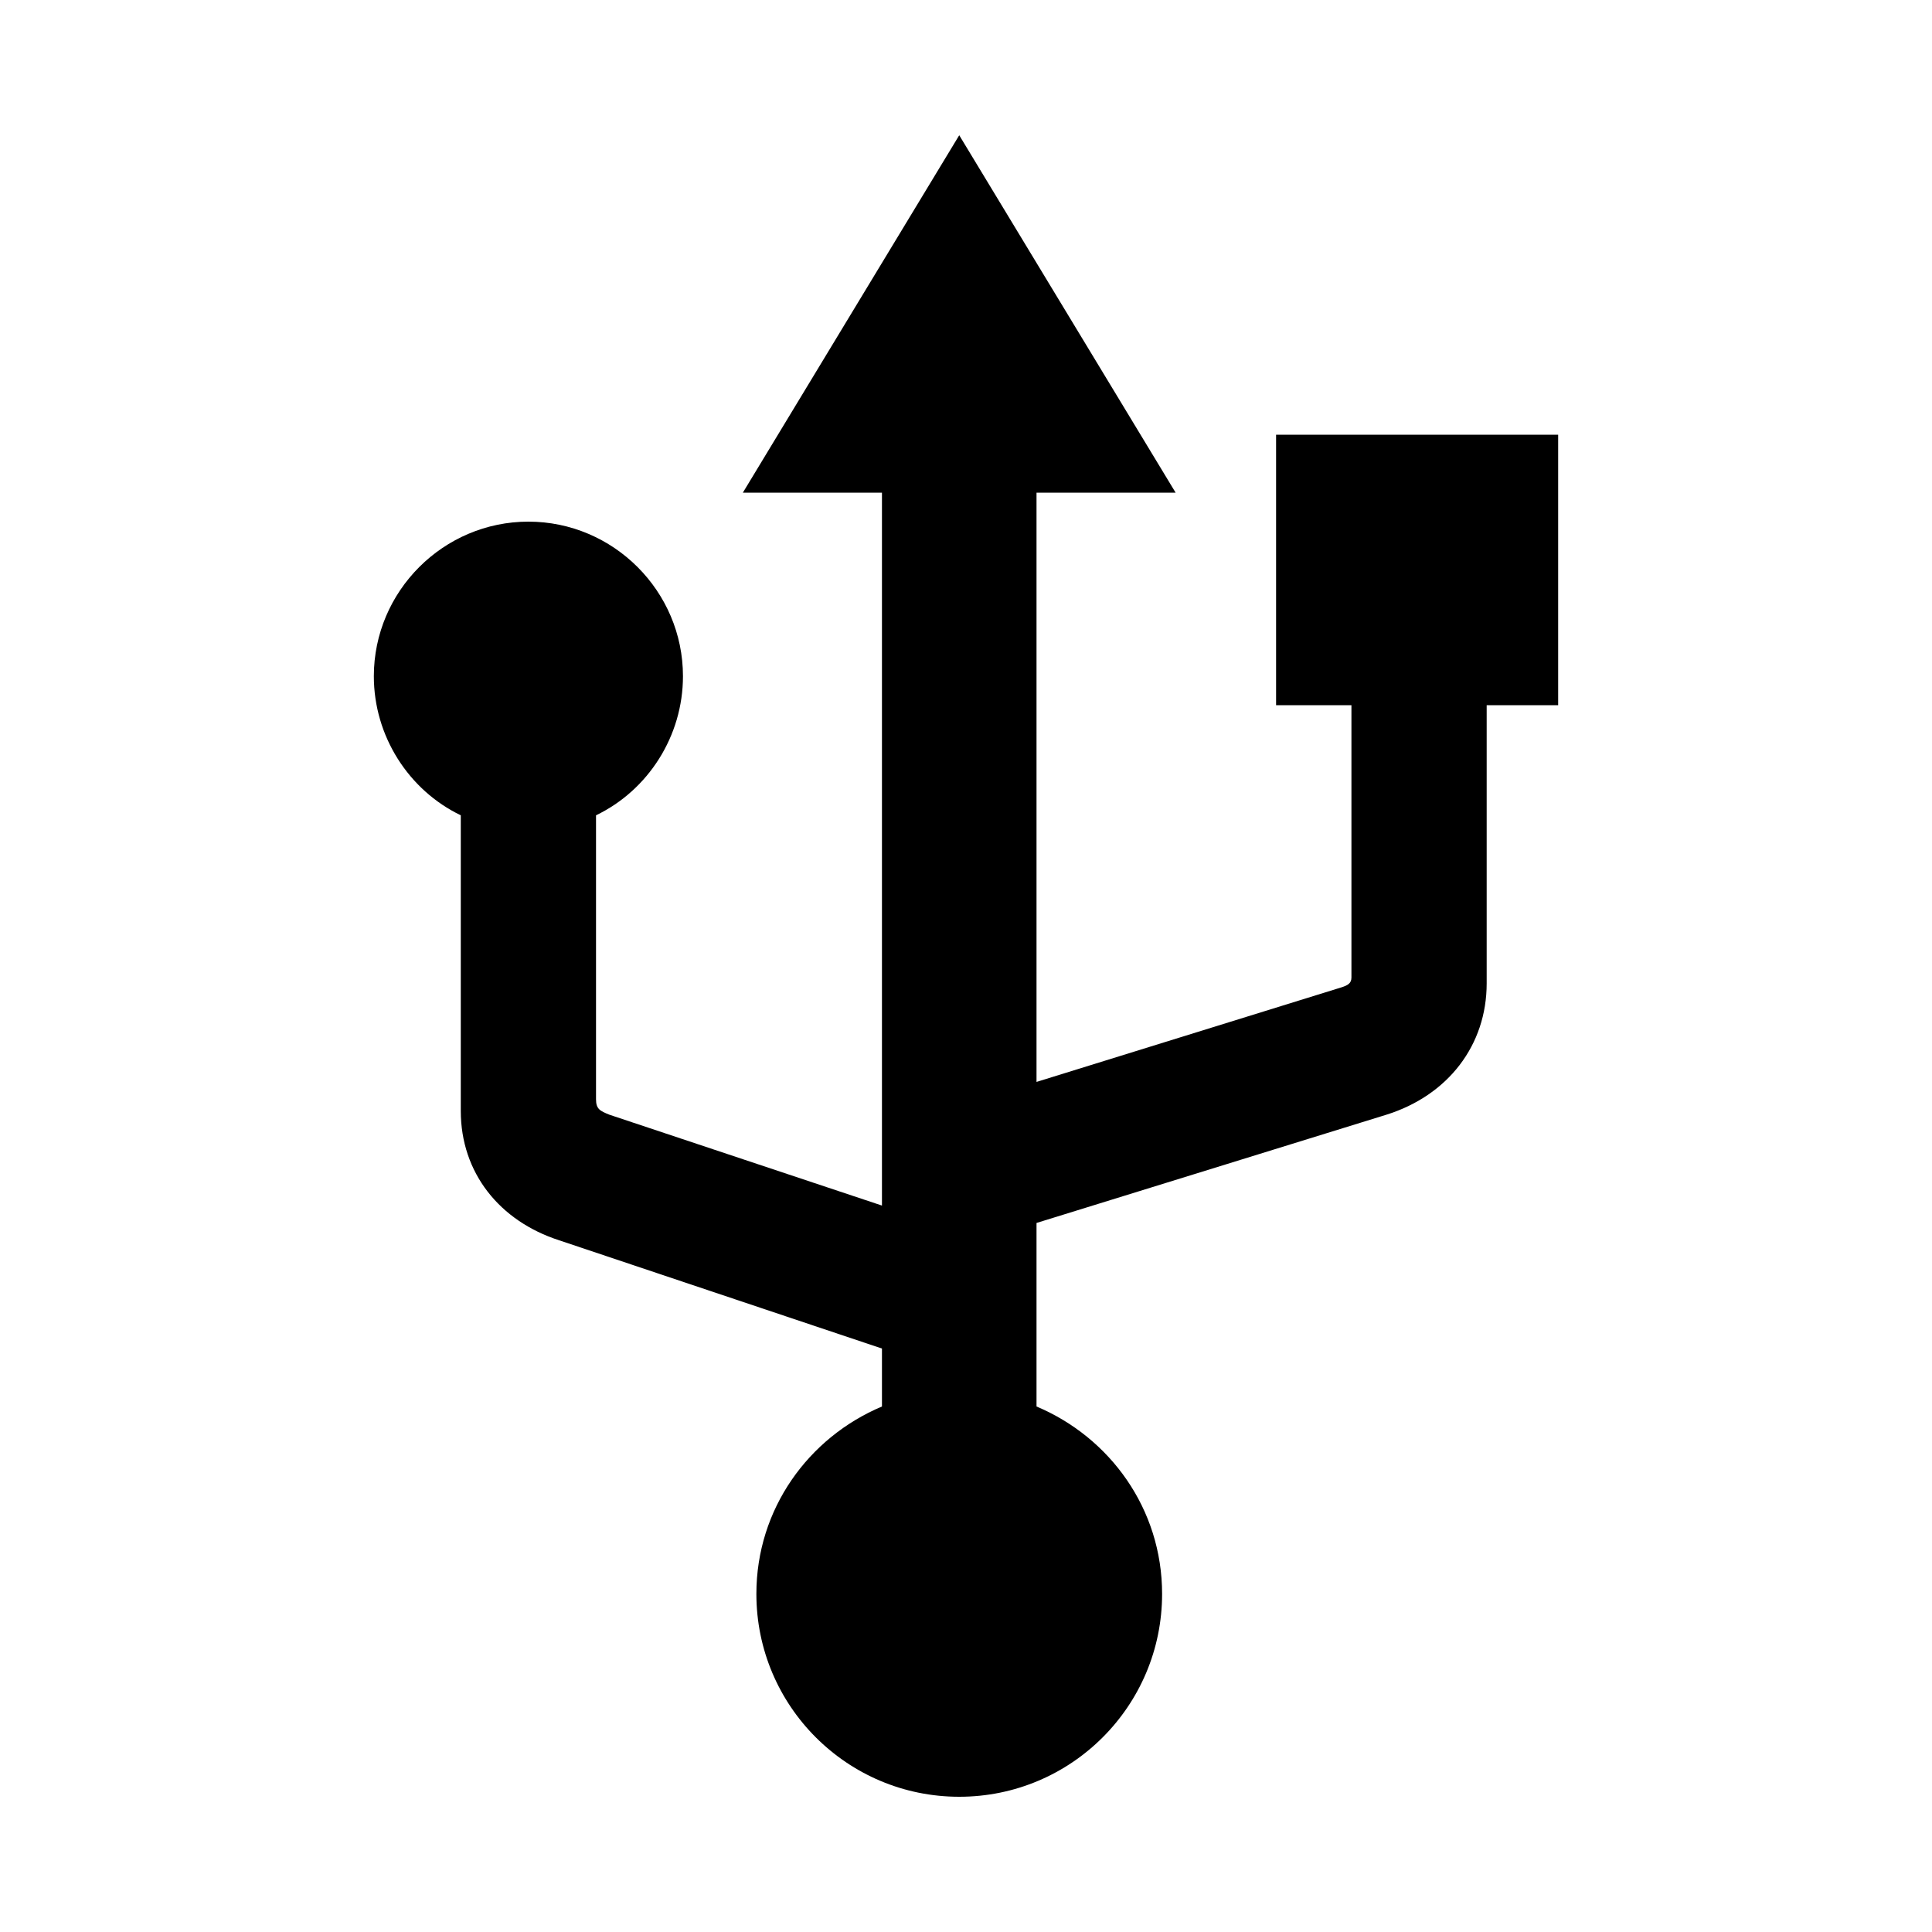
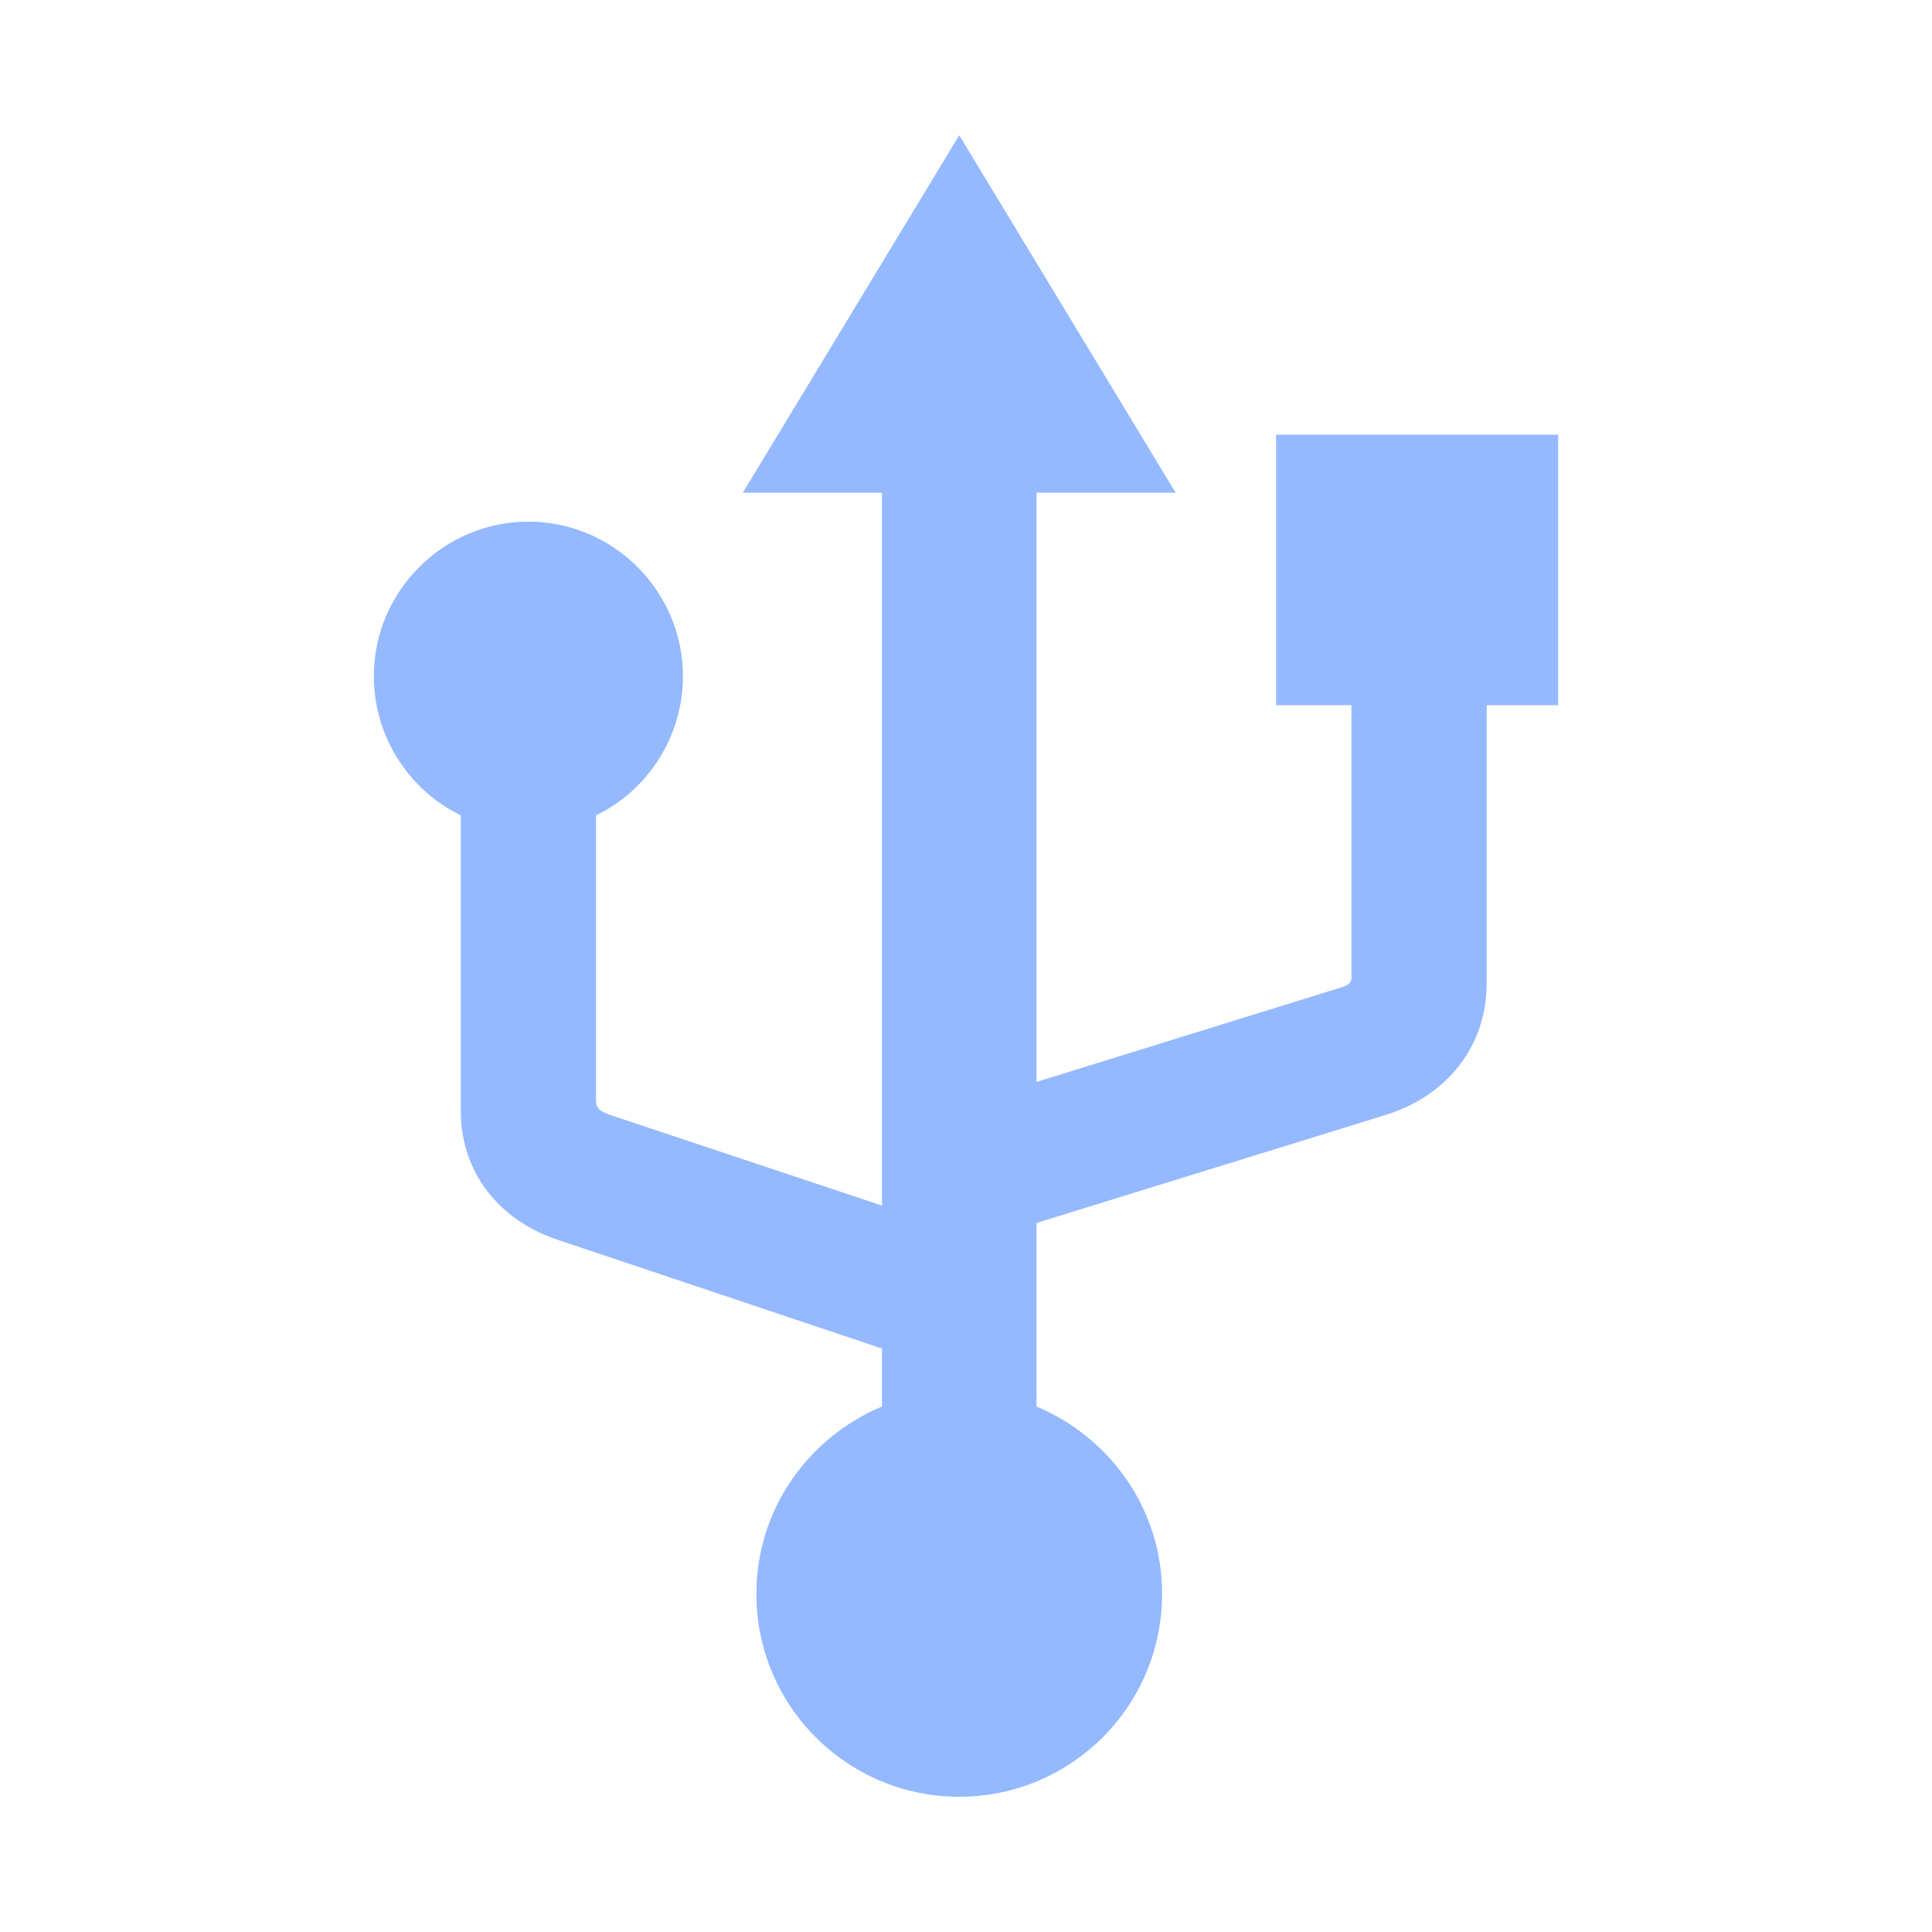
<svg xmlns="http://www.w3.org/2000/svg" width="24" height="24" viewBox="0 0 24 24" fill="none">
-   <path d="M11.916 22.32C13.308 22.32 14.436 21.192 14.436 19.8C14.436 18.744 13.788 17.856 12.876 17.472V15.192L17.22 13.848C17.988 13.608 18.468 12.984 18.468 12.216V8.76H19.356V5.4H15.852V8.76H16.788V12.144C16.788 12.216 16.74 12.24 16.668 12.264L12.876 13.44V6.12H14.604L11.916 1.68L9.228 6.12H10.956V14.976L7.572 13.848C7.452 13.8 7.404 13.776 7.404 13.656V10.128C8.052 9.816 8.484 9.144 8.484 8.4C8.484 7.344 7.62 6.48 6.564 6.48C5.508 6.48 4.644 7.344 4.644 8.4C4.644 9.144 5.076 9.816 5.724 10.128V13.8C5.724 14.568 6.204 15.168 6.948 15.408L10.956 16.752V17.472C10.044 17.856 9.396 18.744 9.396 19.8C9.396 21.192 10.524 22.32 11.916 22.32Z" fill="black" />
+   <path d="M11.916 22.32C13.308 22.32 14.436 21.192 14.436 19.8C14.436 18.744 13.788 17.856 12.876 17.472V15.192L17.22 13.848C17.988 13.608 18.468 12.984 18.468 12.216V8.76H19.356V5.4H15.852V8.76H16.788V12.144C16.788 12.216 16.74 12.24 16.668 12.264L12.876 13.44V6.12H14.604L11.916 1.68L9.228 6.12H10.956V14.976L7.572 13.848C7.452 13.8 7.404 13.776 7.404 13.656V10.128C8.052 9.816 8.484 9.144 8.484 8.4C8.484 7.344 7.62 6.48 6.564 6.48C5.508 6.48 4.644 7.344 4.644 8.4C4.644 9.144 5.076 9.816 5.724 10.128V13.8C5.724 14.568 6.204 15.168 6.948 15.408L10.956 16.752V17.472C10.044 17.856 9.396 18.744 9.396 19.8C9.396 21.192 10.524 22.32 11.916 22.32Z" fill="#94B9FF" />
</svg>
